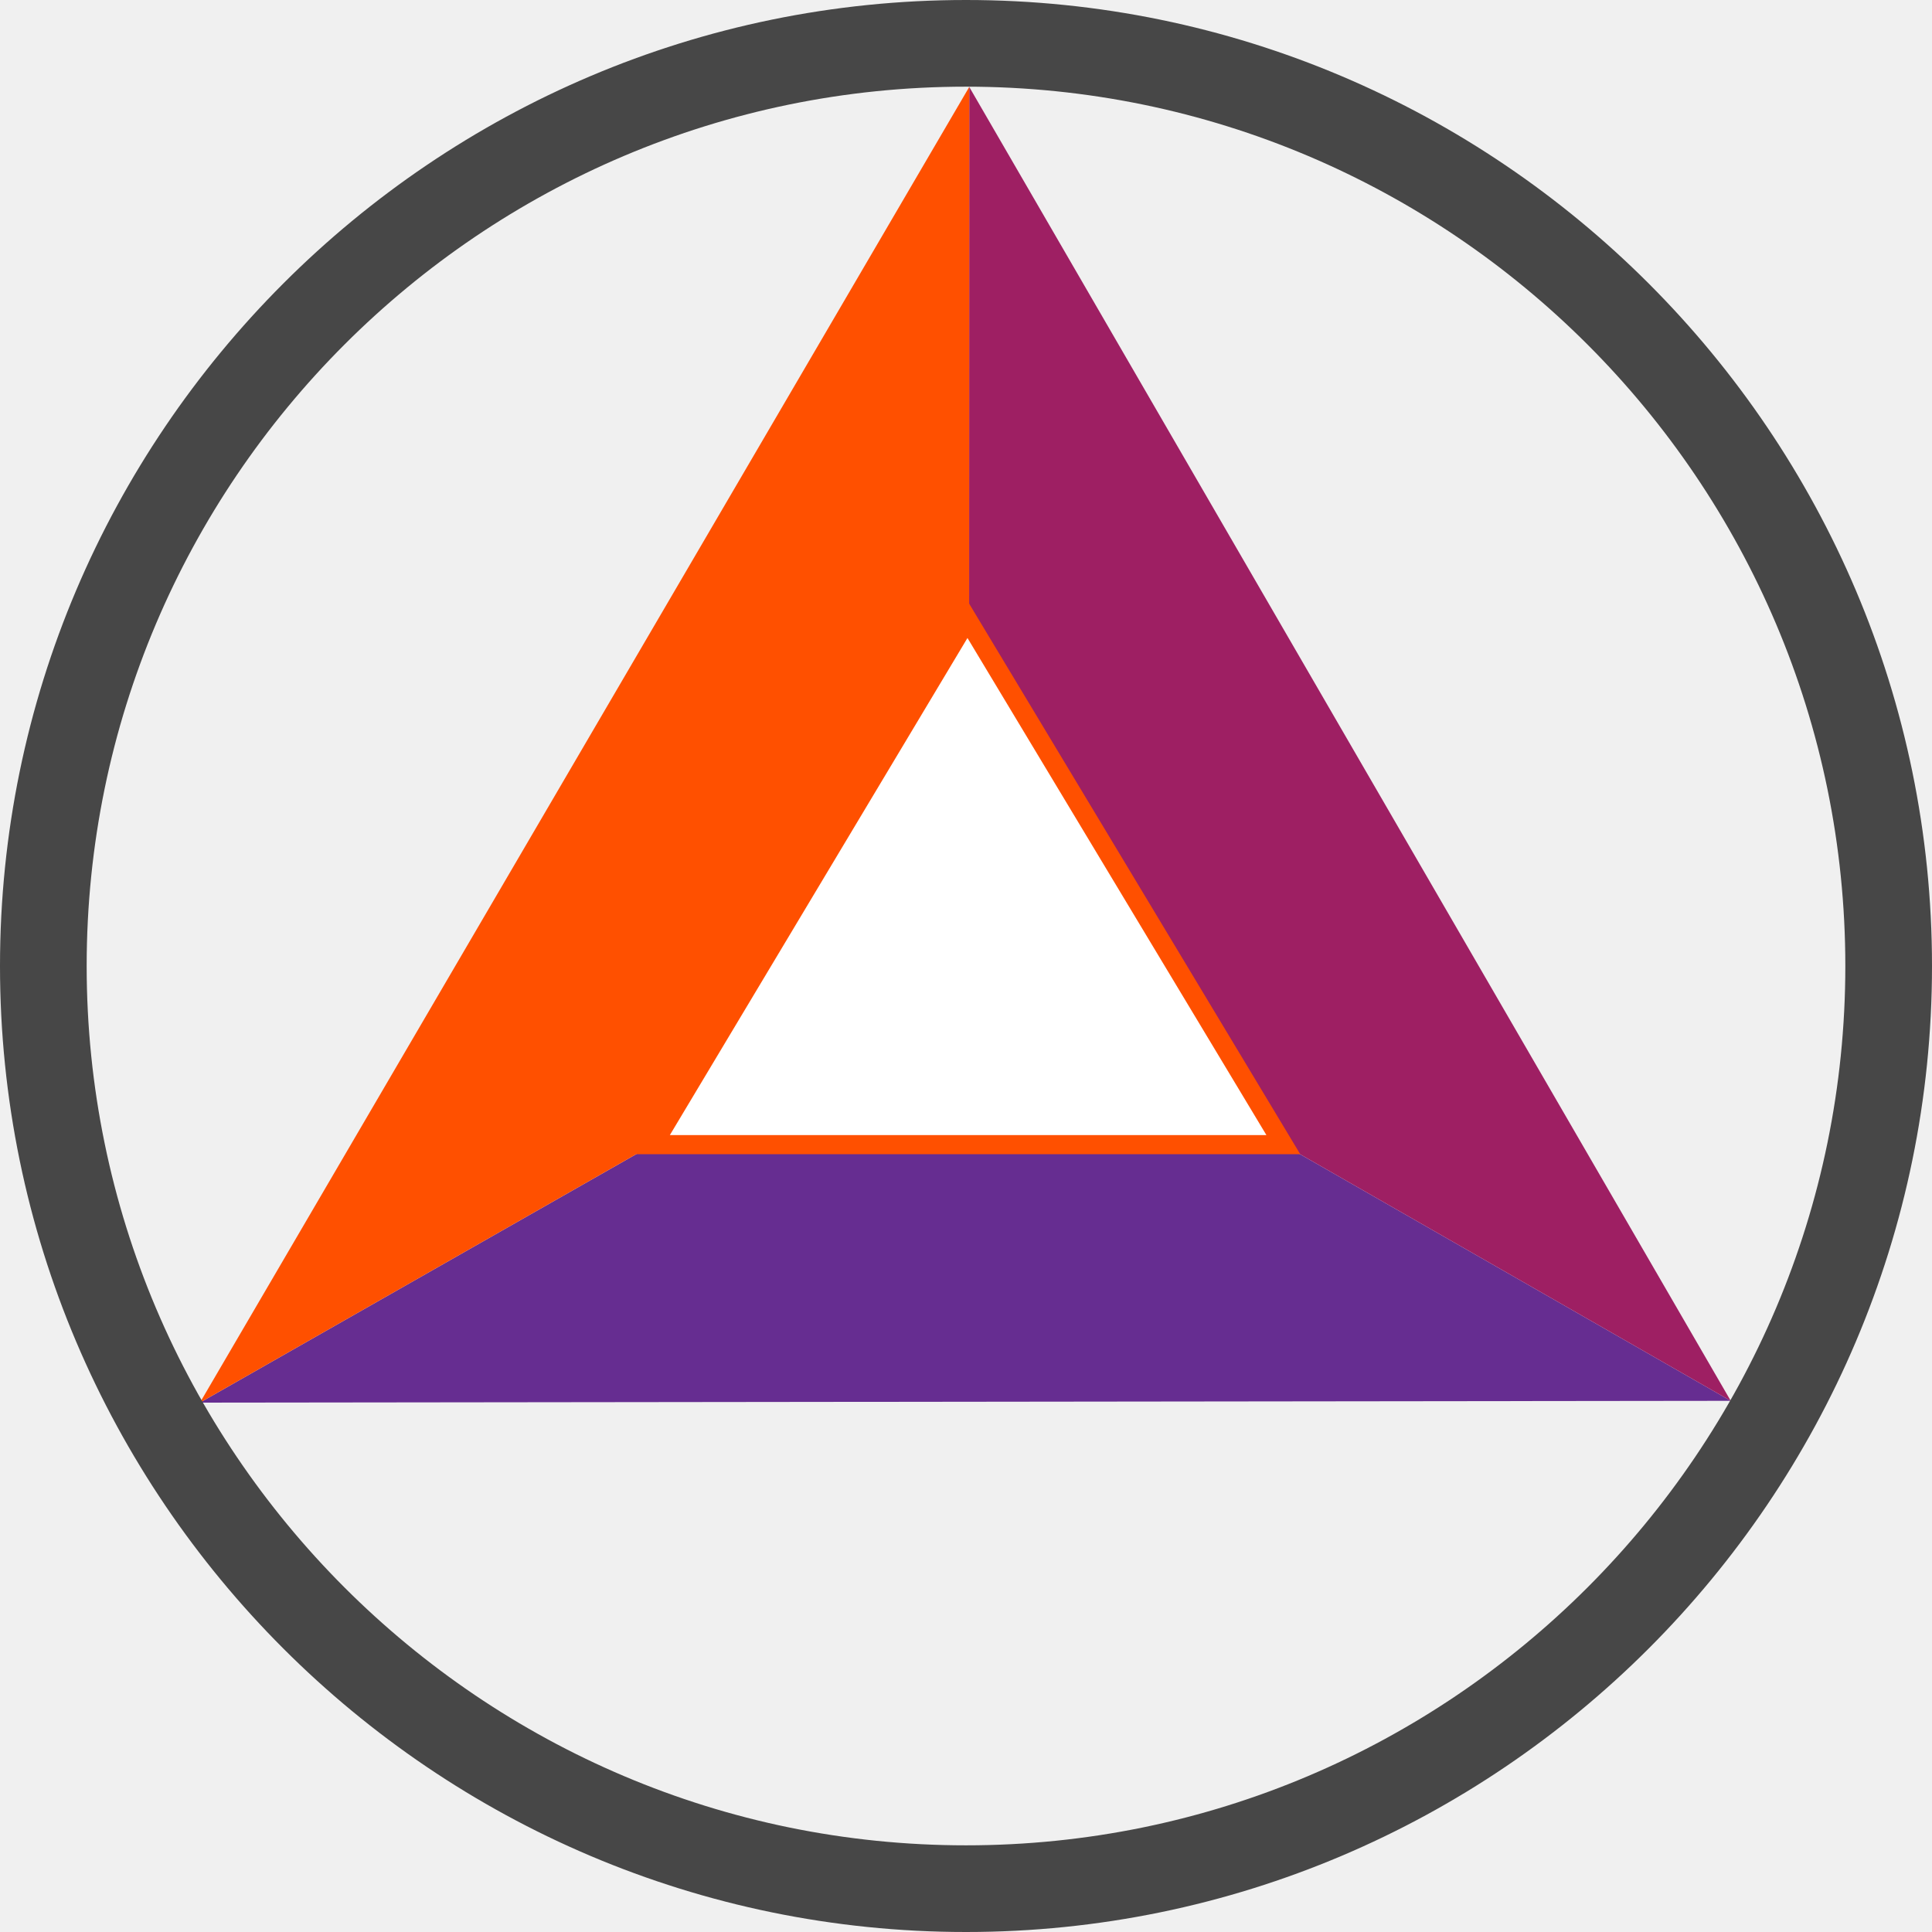
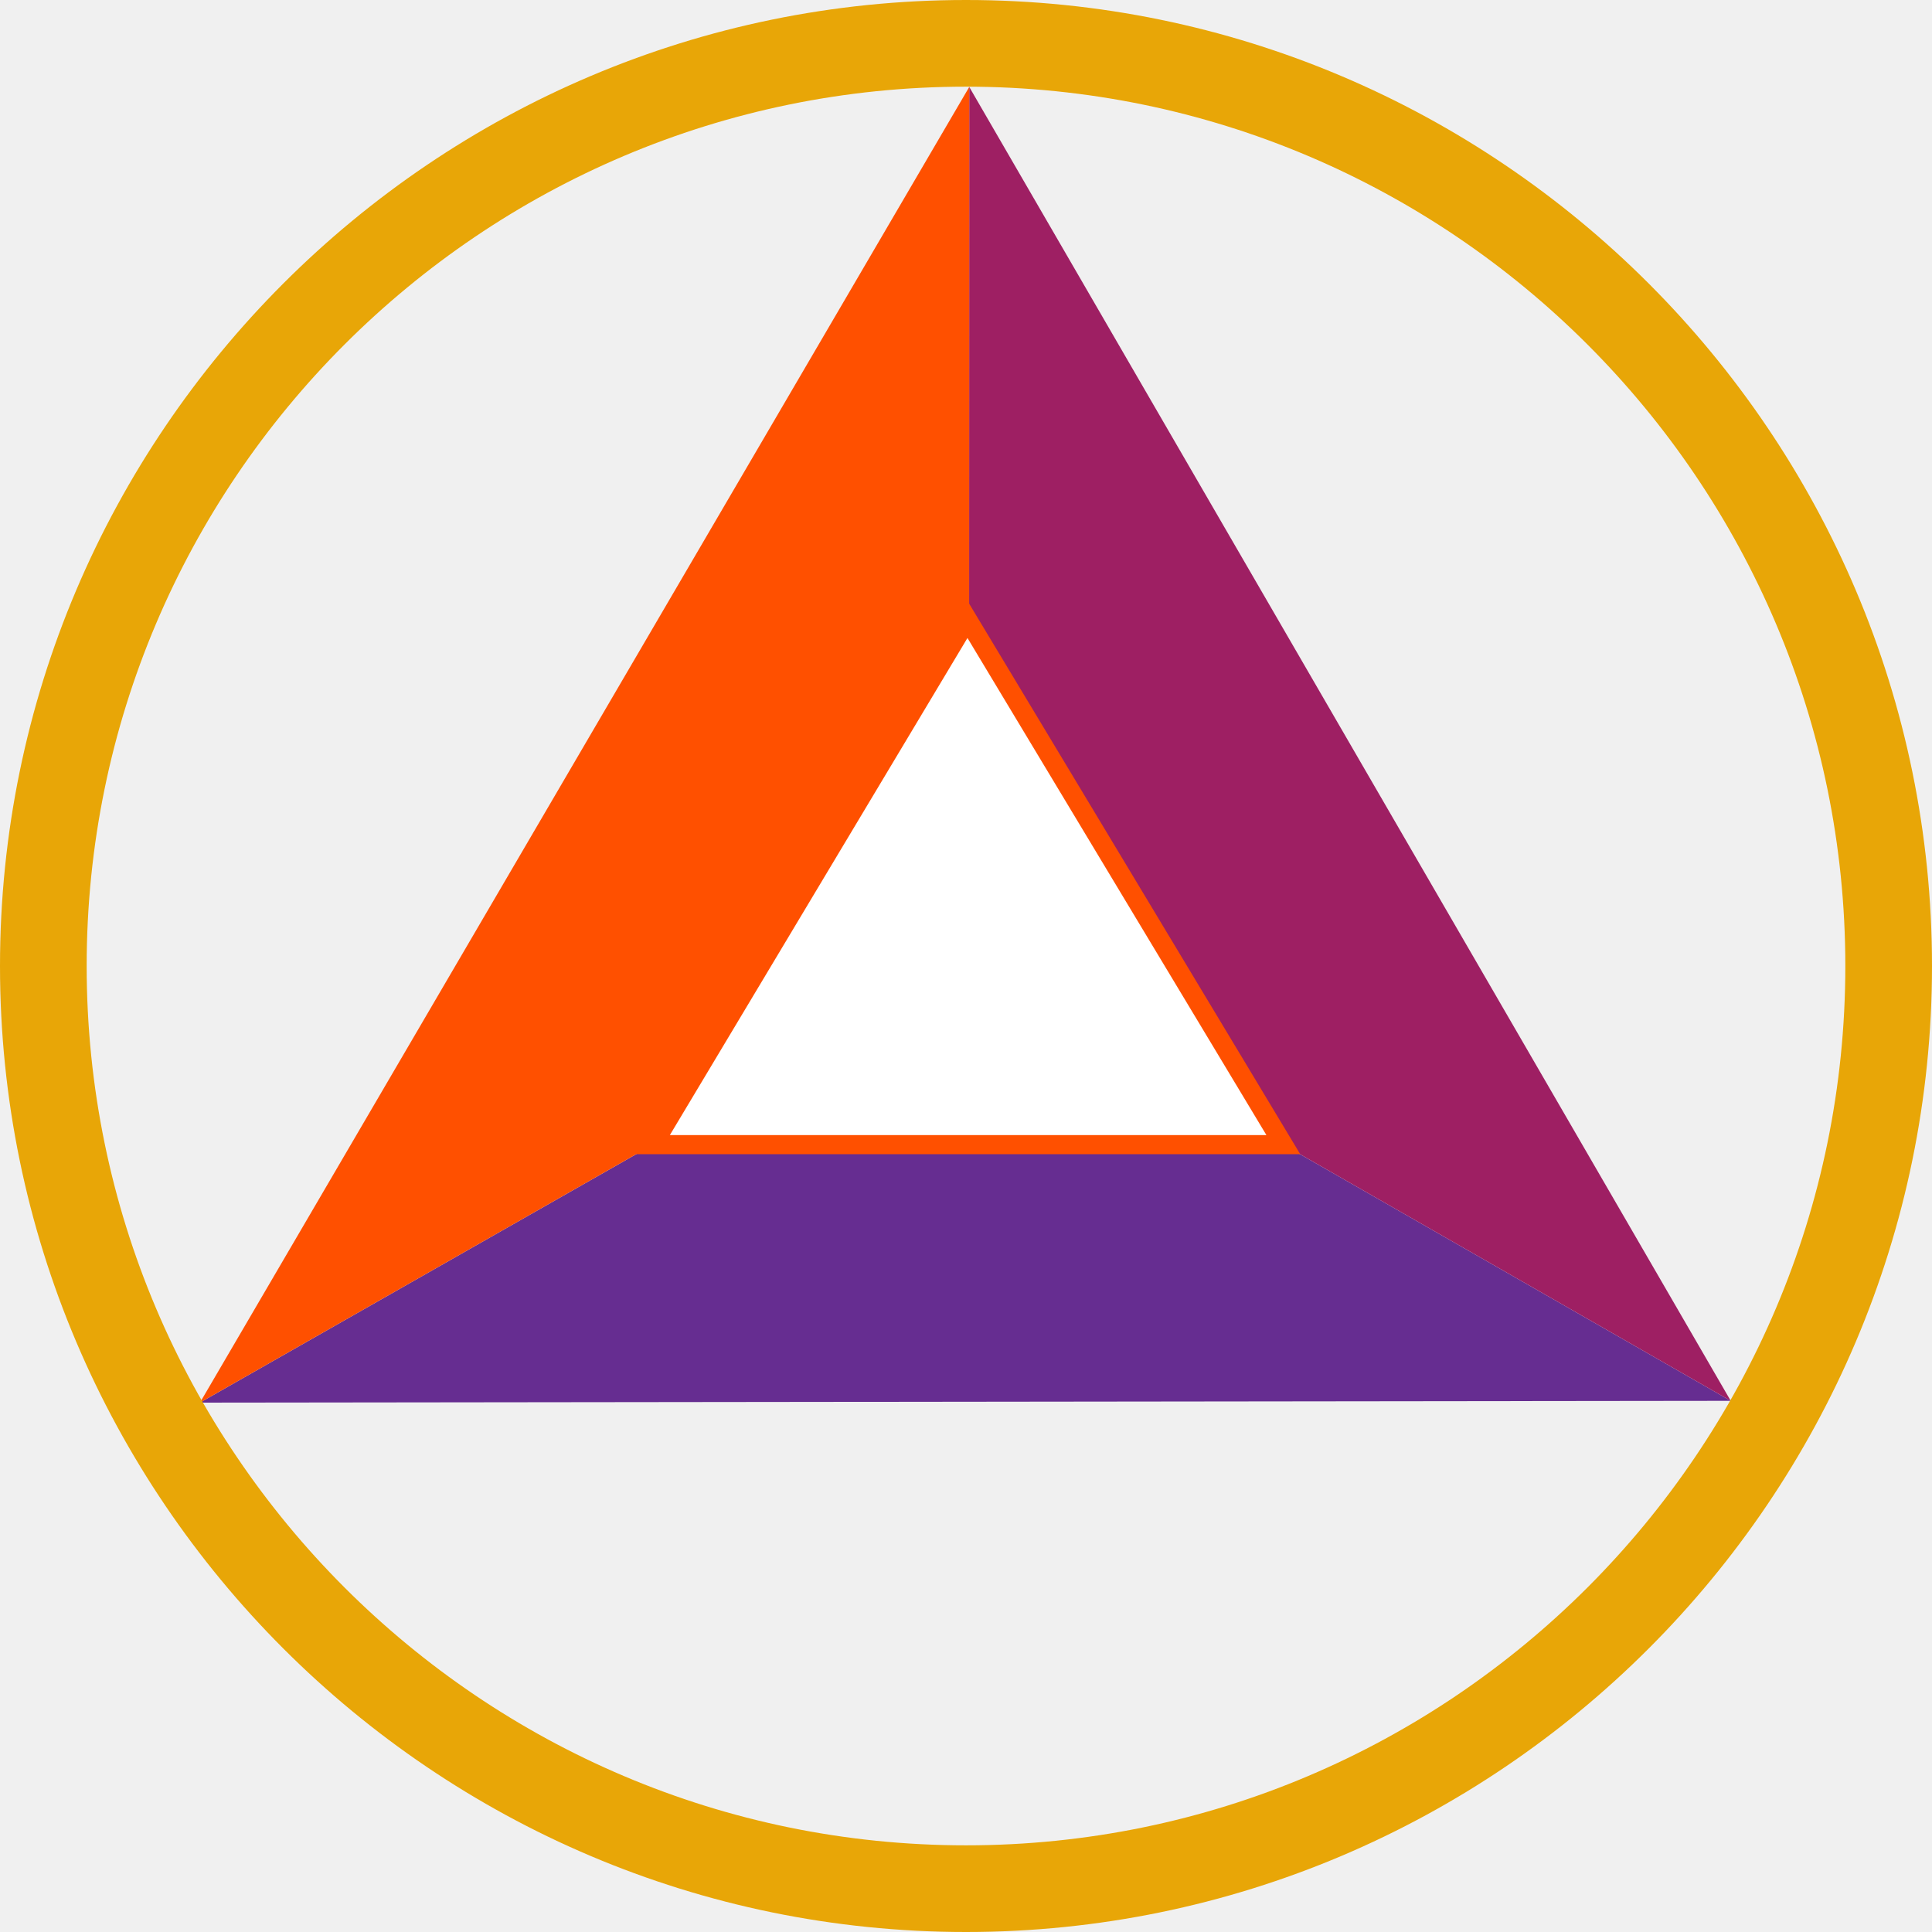
- <svg xmlns="http://www.w3.org/2000/svg" viewBox="0 0 2000 1719" width="2000" height="2000">
-   <path fill="#662d91" d="M1791.642 1309.63l-788.526-451.512L207 1311.5z" />
-   <path fill="#9e1f63" d="M1003.37-50.5l-.254 908.618 788.526 451.512z" />
-   <path fill="#ff5000" d="M207 1311.5l796.116-453.382.254-908.618z" />
-   <path fill="#fff" stroke="#ff5000" stroke-miterlimit="10" d="M1001.5 500.694l-325.525 543.73h652.508z" stroke-width="19.808" />
-   <path d="M1000-50.777c-501.929 0-910.277 408.349-910.277 910.277S498.071 1769.777 1000 1769.777s910.277-408.349 910.277-910.277S1501.929-50.777 1000-50.777m0-89.723c550.989 0 1000 448.971 1000 1000s-448.971 1000-1000 1000S0 1410.513 0 859.5c0-551.03 449.011-1000 1000-1000z" fill="#474747" />
+ <svg xmlns="http://www.w3.org/2000/svg" viewBox="0 0 2000 1719" width="2000" height="2000" version="1.1" id="svg12">
+   <defs id="defs16" />
+   <path fill="#662d91" d="M1791.642 1309.63l-788.526-451.512L207 1311.5z" id="path2" />
+   <path fill="#9e1f63" d="M1003.37-50.5l-.254 908.618 788.526 451.512z" id="path4" />
+   <path fill="#ff5000" d="M207 1311.5l796.116-453.382.254-908.618z" id="path6" />
+   <path fill="#fff" stroke="#ff5000" stroke-miterlimit="10" d="M1001.5 500.694l-325.525 543.73h652.508z" stroke-width="19.808" id="path8" />
+   <path d="M1000-50.777c-501.929 0-910.277 408.349-910.277 910.277S498.071 1769.777 1000 1769.777s910.277-408.349 910.277-910.277S1501.929-50.777 1000-50.777m0-89.723c550.989 0 1000 448.971 1000 1000s-448.971 1000-1000 1000S0 1410.513 0 859.5c0-551.03 449.011-1000 1000-1000z" fill="#474747" id="path10" style="fill:#e8a607;fill-opacity:1" />
</svg>
